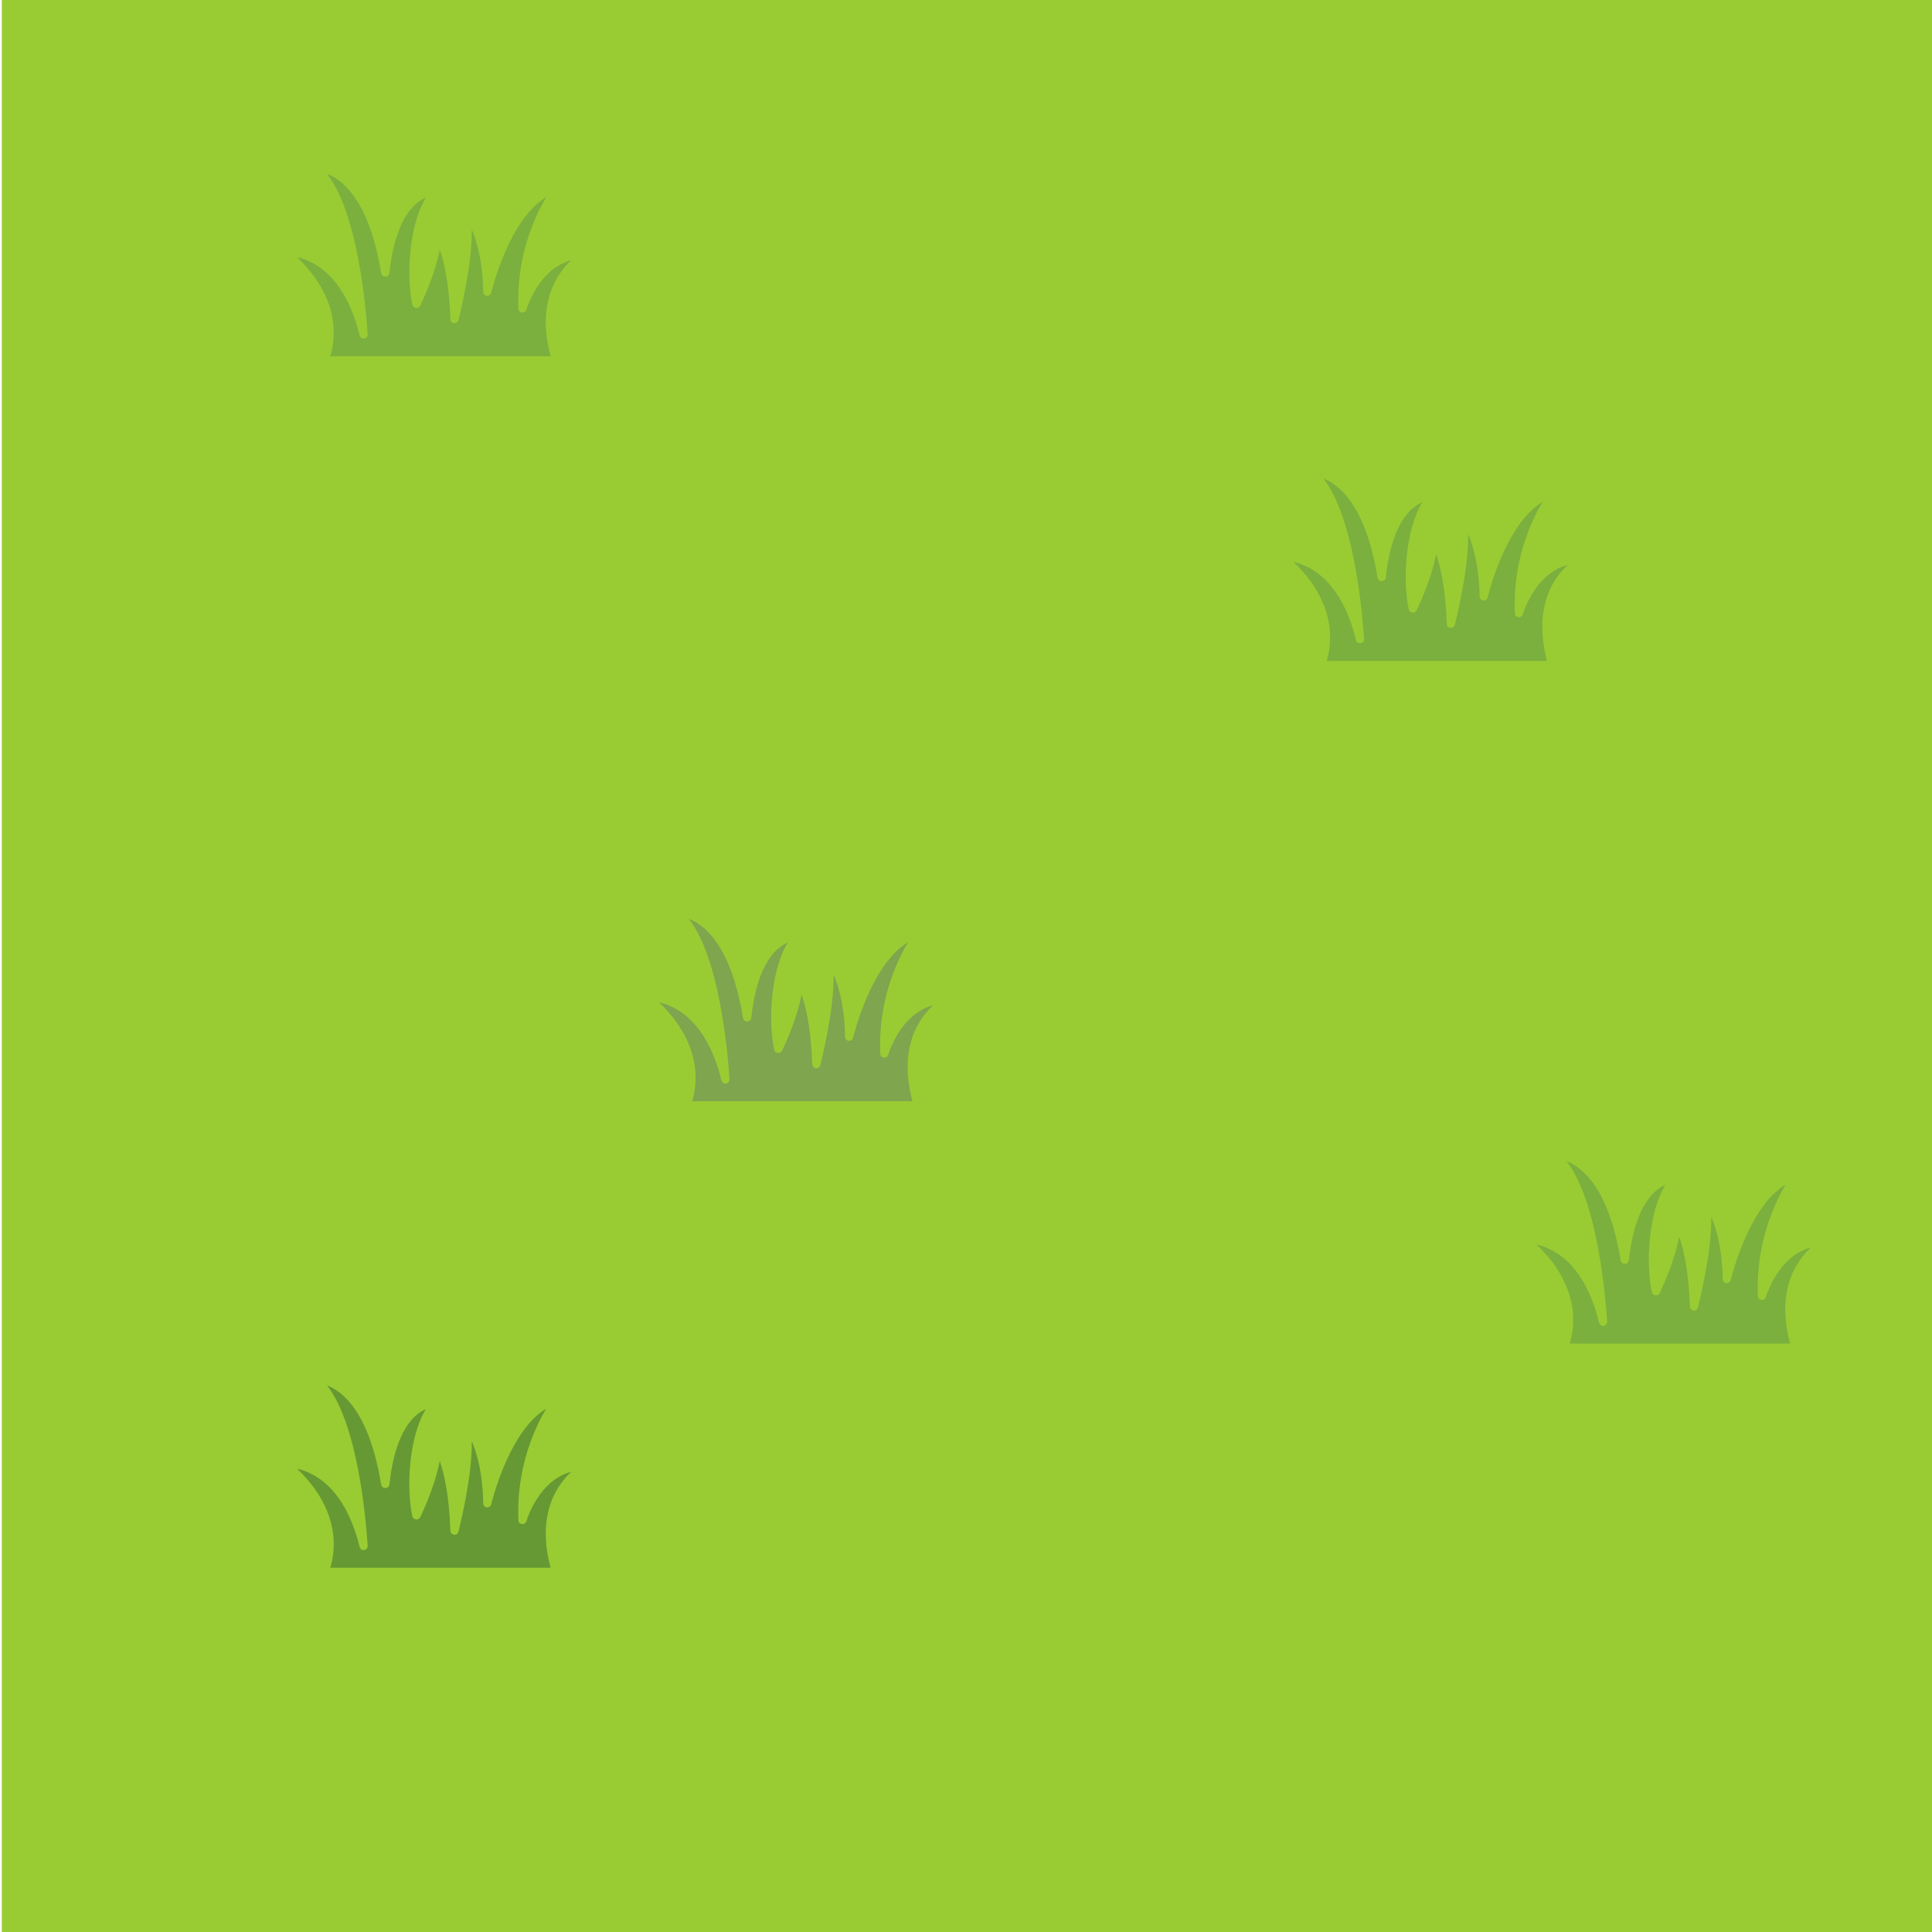
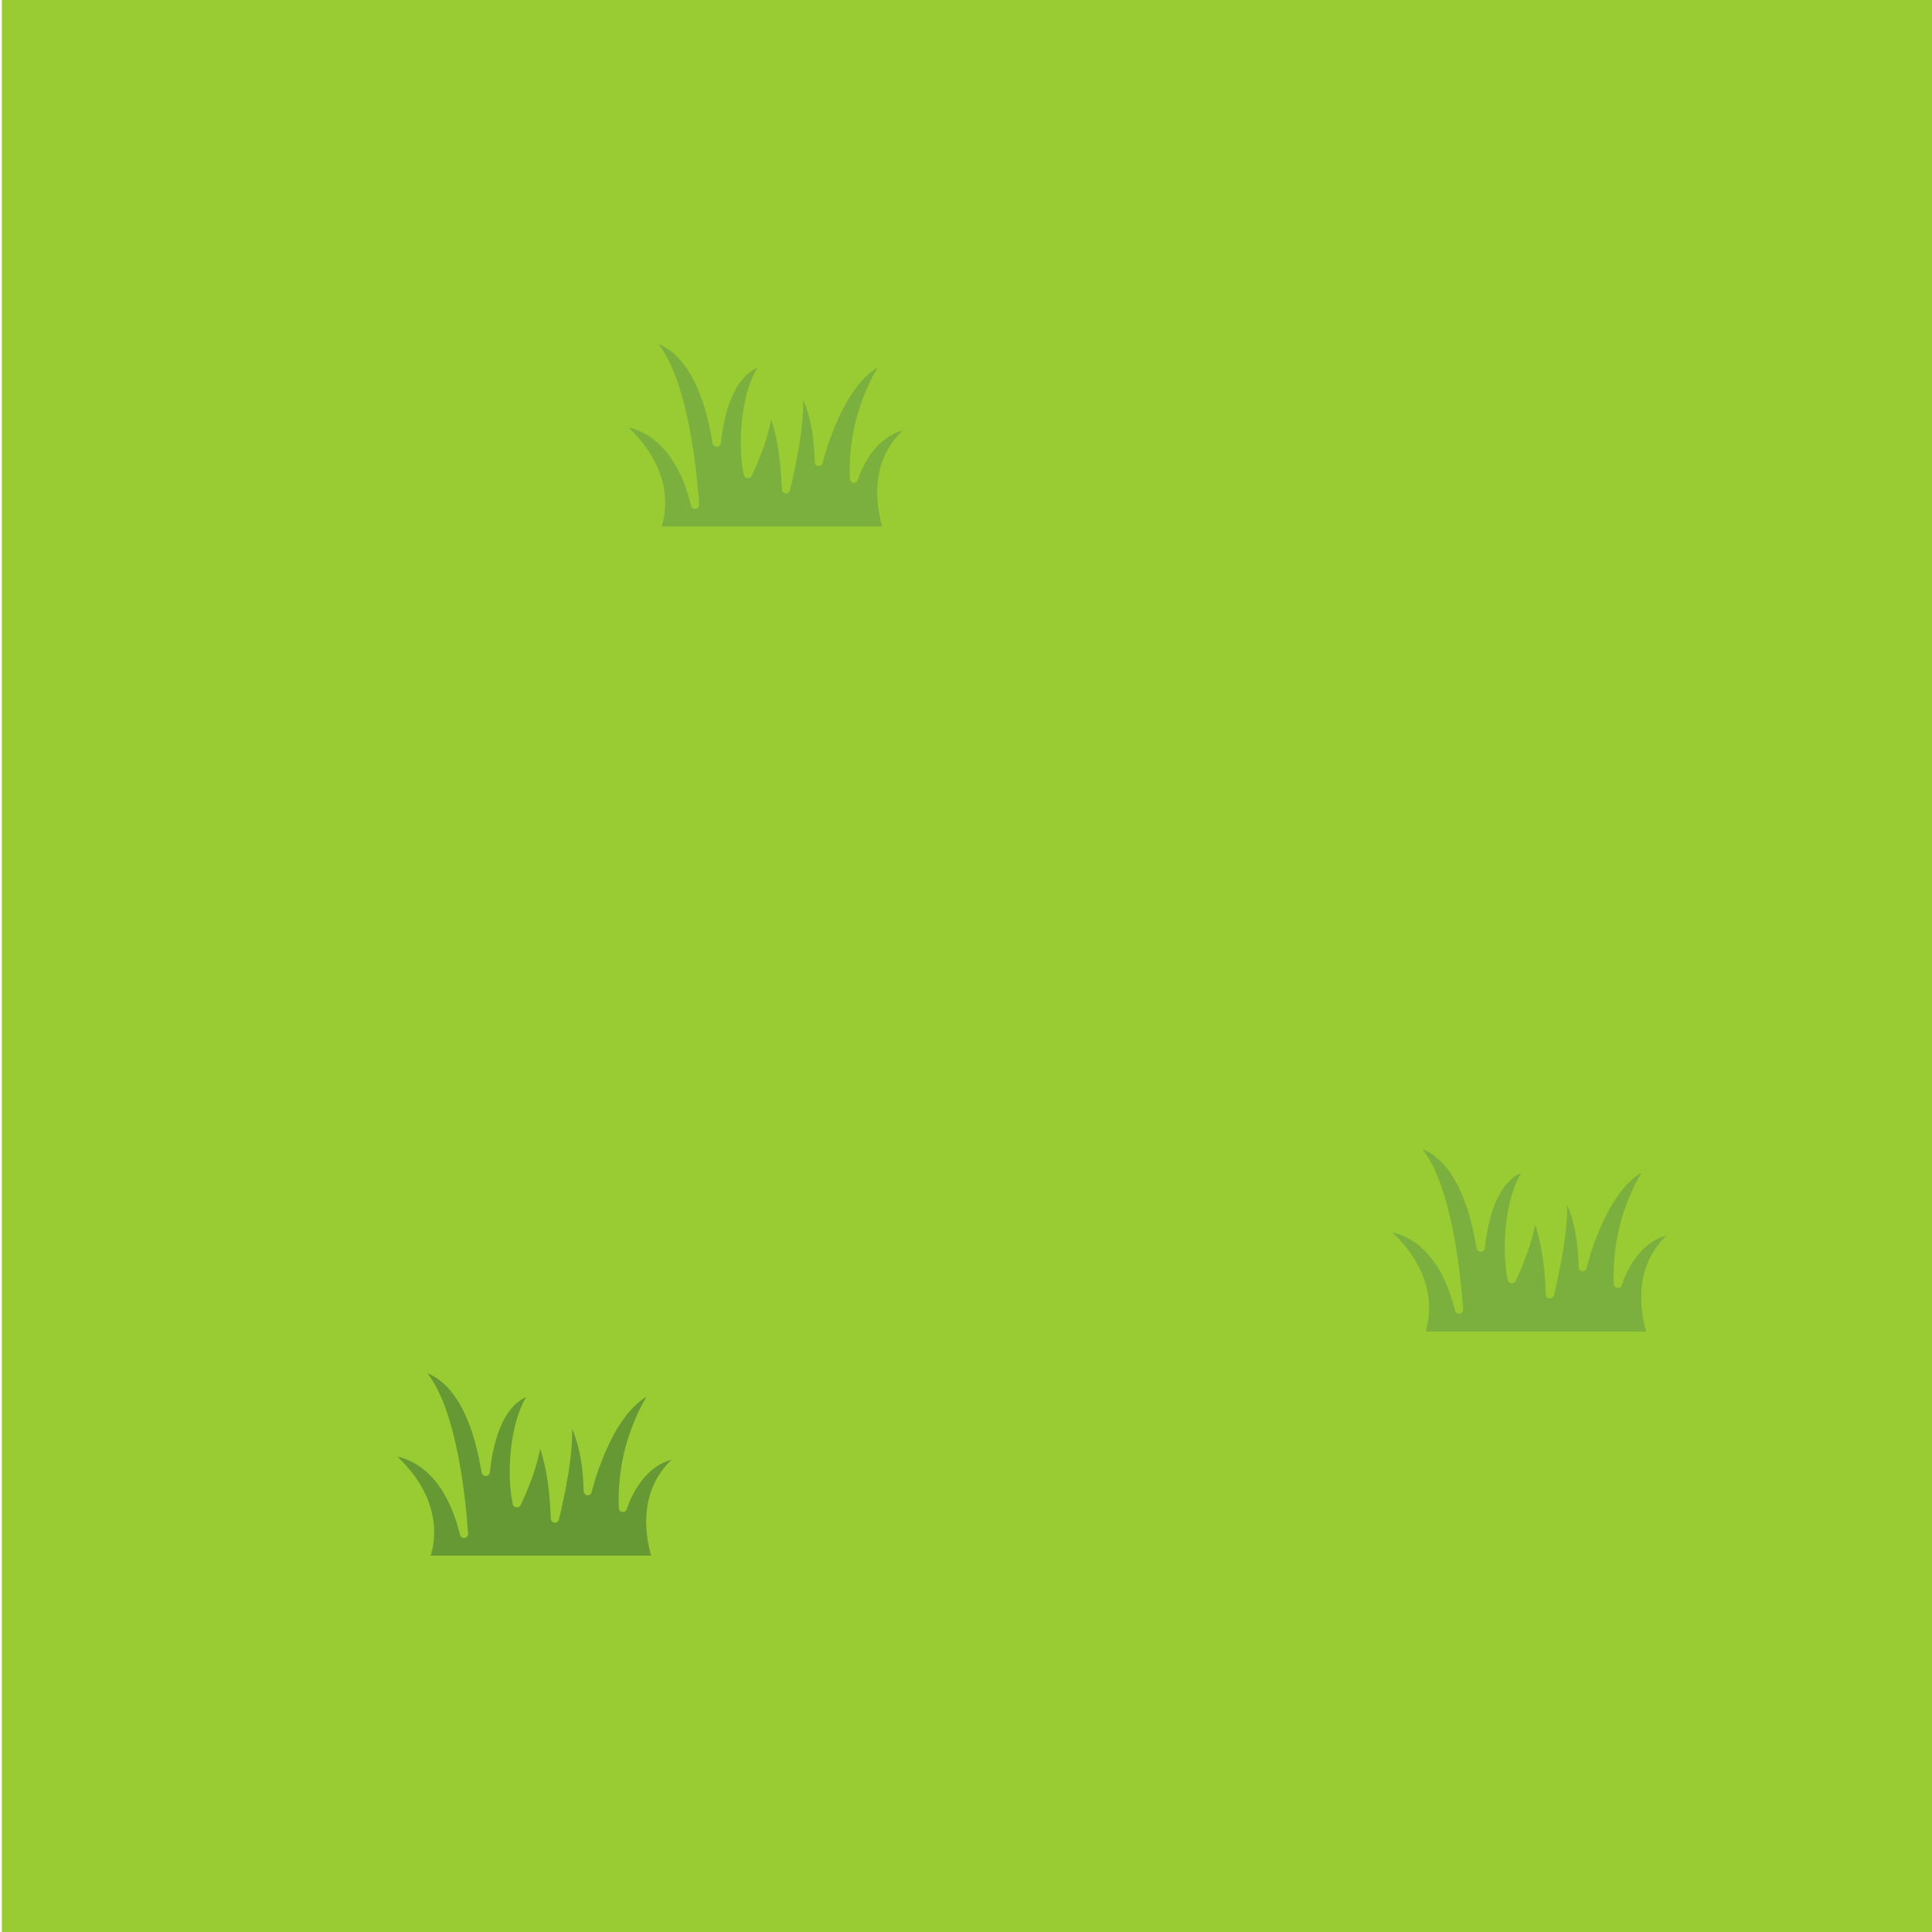
<svg xmlns="http://www.w3.org/2000/svg" version="1.1" id="圖層_1" x="0px" y="0px" viewBox="455 -455 960 960" style="enable-background:new 455 -455 960 960;" xml:space="preserve">
  <style type="text/css">
	.st0{fill:#99CC33;}
	.st1{fill:#669933;}
- 	.st2{fill:#7FA54E;}
- 	.st3{fill:#7BAF3E;}
+ 	.st2{fill:#7BAF3E;}
</style>
  <g id="basex2">
    <rect x="455.9" y="-455" class="st0" width="959.1" height="960" />
  </g>
-   <g id="green">
+   <g id="green_2_">
    <g>
      <g>
-         <path class="st1" d="M732.5,284c2.1-3.3,4.3-5.8,6.4-7.7c-5.9,1.5-11.2,5.3-15.6,11.3c-4.7,6.4-6.7,13.1-6.7,13.2     c-0.3,1-1.2,1.6-2.2,1.5s-1.8-0.9-1.8-2c-0.8-19.1,4-34.6,8.2-44.3c1.9-4.5,3.9-8.2,5.6-11c-18.6,11-27.2,47-27.3,47.4     c-0.2,1-1.2,1.7-2.2,1.6c-1-0.1-1.8-1-1.8-2c-0.2-14.7-3-24.7-5.7-31c0.4,17.7-6.3,43.8-6.6,45.1c-0.3,1-1.2,1.6-2.2,1.5     s-1.8-1-1.8-2c-0.6-17.8-3.2-28.7-5.3-34.7c-2.5,13.4-9.4,27.3-9.7,28c-0.4,0.8-1.2,1.2-2.1,1.1c-0.9-0.1-1.6-0.7-1.8-1.6     c-3.1-14-1.7-39.5,6.7-53.2c-1.5,0.6-3.1,1.6-4.9,3.1c-4.8,4.2-11,13.6-13.2,34.3c-0.1,1-1,1.8-2,1.8s-1.9-0.7-2.1-1.7     c-5.9-36.1-19.2-46.4-26.9-49.3c15.1,19.3,19.2,65,20.2,79.6c0.1,1.1-0.7,2-1.7,2.2s-2-0.5-2.3-1.5c-4.2-17.3-12-29.6-22.6-35.6     c-3.2-1.8-6.1-2.8-8.5-3.3c13.6,12.9,17.4,25.5,18.1,34.2c0.5,6.6-0.6,11.9-1.6,15h109.5C723.3,304.5,727.7,291.5,732.5,284z" />
+         <path class="st1" d="M782.4,278c2.1-3.3,4.3-5.8,6.4-7.7c-5.9,1.5-11.2,5.3-15.6,11.3c-4.7,6.4-6.7,13.1-6.7,13.2     c-0.3,1-1.2,1.6-2.2,1.5s-1.8-0.9-1.8-2c-0.8-19.1,4-34.6,8.2-44.3c1.9-4.5,3.9-8.2,5.6-11c-18.6,11-27.2,47-27.3,47.4     c-0.2,1-1.2,1.7-2.2,1.6c-1-0.1-1.8-1-1.8-2c-0.2-14.7-3-24.7-5.7-31c0.4,17.7-6.3,43.8-6.6,45.1c-0.3,1-1.2,1.6-2.2,1.5     s-1.8-1-1.8-2c-0.6-17.8-3.2-28.7-5.3-34.7c-2.5,13.4-9.4,27.3-9.7,28c-0.4,0.8-1.2,1.2-2.1,1.1c-0.9-0.1-1.6-0.7-1.8-1.6     c-3.1-14-1.7-39.5,6.7-53.2c-1.5,0.6-3.1,1.6-4.9,3.1c-4.8,4.2-11,13.6-13.2,34.3c-0.1,1-1,1.8-2,1.8s-1.9-0.7-2.1-1.7     c-5.9-36.1-19.2-46.4-26.9-49.3c15.1,19.3,19.2,65,20.2,79.6c0.1,1.1-0.7,2-1.7,2.2s-2-0.5-2.3-1.5c-4.2-17.3-12-29.6-22.6-35.6     c-3.2-1.8-6.1-2.8-8.5-3.3c13.6,12.9,17.4,25.5,18.1,34.2c0.5,6.6-0.6,11.9-1.6,15h109.5C773.2,298.5,777.6,285.5,782.4,278z" />
      </g>
    </g>
    <g>
      <g>
-         <path class="st2" d="M912.3,52.2c2.1-3.3,4.3-5.8,6.4-7.7c-5.9,1.5-11.2,5.3-15.6,11.3c-4.7,6.4-6.7,13.1-6.7,13.2     c-0.3,1-1.2,1.6-2.2,1.5s-1.8-0.9-1.8-2c-0.8-19.1,4-34.6,8.2-44.3c1.9-4.5,3.9-8.2,5.6-11c-18.6,11-27.2,47-27.3,47.4     c-0.2,1-1.2,1.7-2.2,1.6c-1-0.1-1.8-1-1.8-2c-0.2-14.7-3-24.7-5.7-31c0.4,17.7-6.3,43.8-6.6,45.1c-0.3,1-1.2,1.6-2.2,1.5     s-1.8-1-1.8-2c-0.6-17.8-3.2-28.7-5.3-34.7c-2.5,13.4-9.4,27.3-9.7,28c-0.4,0.8-1.2,1.2-2.1,1.1c-0.9-0.1-1.6-0.7-1.8-1.6     c-3.1-14-1.7-39.5,6.7-53.2c-1.5,0.6-3.1,1.6-4.9,3.1c-4.8,4.2-11,13.6-13.2,34.3c-0.1,1-1,1.8-2,1.8s-1.9-0.7-2.1-1.7     C818.3,14.8,805,4.5,797.3,1.6c15.1,19.3,19.2,65,20.2,79.6c0.1,1.1-0.7,2-1.7,2.2s-2-0.5-2.3-1.5c-4.2-17.3-12-29.6-22.6-35.6     c-3.2-1.8-6.1-2.8-8.5-3.3c13.6,12.9,17.4,25.5,18.1,34.2c0.5,6.6-0.6,11.9-1.6,15h109.5C903.1,72.6,907.5,59.7,912.3,52.2z" />
+         <path class="st2" d="M1276.8,166.6c2.1-3.3,4.3-5.8,6.4-7.7c-5.9,1.5-11.2,5.3-15.6,11.3c-4.7,6.4-6.7,13.1-6.7,13.2     c-0.3,1-1.2,1.6-2.2,1.5s-1.8-0.9-1.8-2c-0.8-19.1,4-34.6,8.2-44.3c1.9-4.5,3.9-8.2,5.6-11c-18.6,11-27.2,47-27.3,47.4     c-0.2,1-1.2,1.7-2.2,1.6c-1-0.1-1.8-1-1.8-2c-0.2-14.7-3-24.7-5.7-31c0.4,17.7-6.3,43.8-6.6,45.1c-0.3,1-1.2,1.6-2.2,1.5     s-1.8-1-1.8-2c-0.6-17.8-3.2-28.7-5.3-34.7c-2.5,13.4-9.4,27.3-9.7,28c-0.4,0.8-1.2,1.2-2.1,1.1c-0.9-0.1-1.6-0.7-1.8-1.6     c-3.1-14-1.7-39.5,6.7-53.2c-1.5,0.6-3.1,1.6-4.9,3.1c-4.8,4.2-11,13.6-13.2,34.3c-0.1,1-1,1.8-2,1.8s-1.9-0.7-2.1-1.7     c-5.9-36.1-19.2-46.4-26.9-49.3c15.1,19.3,19.2,65,20.2,79.6c0.1,1.1-0.7,2-1.7,2.2s-2-0.5-2.3-1.5c-4.2-17.3-12-29.6-22.6-35.6     c-3.2-1.8-6.1-2.8-8.5-3.3c13.6,12.9,17.4,25.5,18.1,34.2c0.5,6.6-0.6,11.9-1.6,15h109.5C1267.6,187.1,1272,174.1,1276.8,166.6z" />
      </g>
    </g>
    <g>
      <g>
-         <path class="st3" d="M1348.4,172.6c2.1-3.3,4.3-5.8,6.4-7.7c-5.9,1.5-11.2,5.3-15.6,11.3c-4.7,6.4-6.7,13.1-6.7,13.2     c-0.3,1-1.2,1.6-2.2,1.5s-1.8-0.9-1.8-2c-0.8-19.1,4-34.6,8.2-44.3c1.9-4.5,3.9-8.2,5.6-11c-18.6,11-27.2,47-27.3,47.4     c-0.2,1-1.2,1.7-2.2,1.6c-1-0.1-1.8-1-1.8-2c-0.2-14.7-3-24.7-5.7-31c0.4,17.7-6.3,43.8-6.6,45.1c-0.3,1-1.2,1.6-2.2,1.5     s-1.8-1-1.8-2c-0.6-17.8-3.2-28.7-5.3-34.7c-2.5,13.4-9.4,27.3-9.7,28c-0.4,0.8-1.2,1.2-2.1,1.1c-0.9-0.1-1.6-0.7-1.8-1.6     c-3.1-14-1.7-39.5,6.7-53.2c-1.5,0.6-3.1,1.6-4.9,3.1c-4.8,4.2-11,13.6-13.2,34.3c-0.1,1-1,1.8-2,1.8s-1.9-0.7-2.1-1.7     c-5.9-36.1-19.2-46.4-26.9-49.3c15.1,19.3,19.2,65,20.2,79.6c0.1,1.1-0.7,2-1.7,2.2s-2-0.5-2.3-1.5c-4.2-17.3-12-29.6-22.6-35.6     c-3.2-1.8-6.1-2.8-8.5-3.3c13.6,12.9,17.4,25.5,18.1,34.2c0.5,6.6-0.6,11.9-1.6,15h109.5C1339.2,193.1,1343.6,180.1,1348.4,172.6     z" />
-       </g>
-     </g>
-     <g>
-       <g>
-         <path class="st3" d="M732.5-318c2.1-3.3,4.3-5.8,6.4-7.7c-5.9,1.5-11.2,5.3-15.6,11.3c-4.7,6.4-6.7,13.1-6.7,13.2     c-0.3,1-1.2,1.6-2.2,1.5c-1-0.1-1.8-0.9-1.8-2c-0.8-19.1,4-34.6,8.2-44.3c1.9-4.5,3.9-8.2,5.6-11c-18.6,11-27.2,47-27.3,47.4     c-0.2,1-1.2,1.7-2.2,1.6c-1-0.1-1.8-1-1.8-2c-0.2-14.7-3-24.7-5.7-31c0.4,17.7-6.3,43.8-6.6,45.1c-0.3,1-1.2,1.6-2.2,1.5     s-1.8-1-1.8-2c-0.6-17.8-3.2-28.7-5.3-34.7c-2.5,13.4-9.4,27.3-9.7,28c-0.4,0.8-1.2,1.2-2.1,1.1c-0.9-0.1-1.6-0.7-1.8-1.6     c-3.1-14-1.7-39.5,6.7-53.2c-1.5,0.6-3.1,1.6-4.9,3.1c-4.8,4.2-11,13.6-13.2,34.3c-0.1,1-1,1.8-2,1.8s-1.9-0.7-2.1-1.7     c-5.9-36.1-19.2-46.4-26.9-49.3c15.1,19.3,19.2,65,20.2,79.6c0.1,1.1-0.7,2-1.7,2.2c-1,0.2-2-0.5-2.3-1.5     c-4.2-17.3-12-29.6-22.6-35.6c-3.2-1.8-6.1-2.8-8.5-3.3c13.6,12.9,17.4,25.5,18.1,34.2c0.5,6.6-0.6,11.9-1.6,15h109.5     C723.3-297.5,727.7-310.5,732.5-318z" />
-       </g>
-     </g>
-     <g>
-       <g>
-         <path class="st3" d="M1227.6-166.6c2.1-3.3,4.3-5.8,6.4-7.7c-5.9,1.5-11.2,5.3-15.6,11.3c-4.7,6.4-6.7,13.1-6.7,13.2     c-0.3,1-1.2,1.6-2.2,1.5s-1.8-0.9-1.8-2c-0.8-19.1,4-34.6,8.2-44.3c1.9-4.5,3.9-8.2,5.6-11c-18.6,11-27.2,47-27.3,47.4     c-0.2,1-1.2,1.7-2.2,1.6s-1.8-1-1.8-2c-0.2-14.7-3-24.7-5.7-31c0.4,17.7-6.3,43.8-6.6,45.1c-0.3,1-1.2,1.6-2.2,1.5s-1.8-1-1.8-2     c-0.6-17.8-3.2-28.7-5.3-34.7c-2.5,13.4-9.4,27.3-9.7,28c-0.4,0.8-1.2,1.2-2.1,1.1c-0.9-0.1-1.6-0.7-1.8-1.6     c-3.1-14-1.7-39.5,6.7-53.2c-1.5,0.6-3.1,1.6-4.9,3.1c-4.8,4.2-11,13.6-13.2,34.3c-0.1,1-1,1.8-2,1.8s-1.9-0.7-2.1-1.7     c-5.9-36.1-19.2-46.4-26.9-49.3c15.1,19.3,19.2,65,20.2,79.6c0.1,1.1-0.7,2-1.7,2.2s-2-0.5-2.3-1.5c-4.2-17.3-12-29.6-22.6-35.6     c-3.2-1.8-6.1-2.8-8.5-3.3c13.6,12.9,17.4,25.5,18.1,34.2c0.5,6.6-0.6,11.9-1.6,15h109.5C1218.5-146.2,1222.9-159.1,1227.6-166.6     z" />
+         <path class="st2" d="M897.2-233.4c2.1-3.3,4.3-5.8,6.4-7.7c-5.9,1.5-11.2,5.3-15.6,11.3c-4.7,6.4-6.7,13.1-6.7,13.2     c-0.3,1-1.2,1.6-2.2,1.5s-1.8-0.9-1.8-2c-0.8-19.1,4-34.6,8.2-44.3c1.9-4.5,3.9-8.2,5.6-11c-18.6,11-27.2,47-27.3,47.4     c-0.2,1-1.2,1.7-2.2,1.6c-1-0.1-1.8-1-1.8-2c-0.2-14.7-3-24.7-5.7-31c0.4,17.7-6.3,43.8-6.6,45.1c-0.3,1-1.2,1.6-2.2,1.5     s-1.8-1-1.8-2c-0.6-17.8-3.2-28.7-5.3-34.7c-2.5,13.4-9.4,27.3-9.7,28c-0.4,0.8-1.2,1.2-2.1,1.1c-0.9-0.1-1.6-0.7-1.8-1.6     c-3.1-14-1.7-39.5,6.7-53.2c-1.5,0.6-3.1,1.6-4.9,3.1c-4.8,4.2-11,13.6-13.2,34.3c-0.1,1-1,1.8-2,1.8s-1.9-0.7-2.1-1.7     c-5.9-36.1-19.2-46.4-26.9-49.3c15.1,19.3,19.2,65,20.2,79.6c0.1,1.1-0.7,2-1.7,2.2s-2-0.5-2.3-1.5c-4.2-17.3-12-29.6-22.6-35.6     c-3.2-1.8-6.1-2.8-8.5-3.3c13.6,12.9,17.4,25.5,18.1,34.2c0.5,6.6-0.6,11.9-1.6,15h109.5C888-212.9,892.4-225.9,897.2-233.4z" />
      </g>
    </g>
  </g>
</svg>
